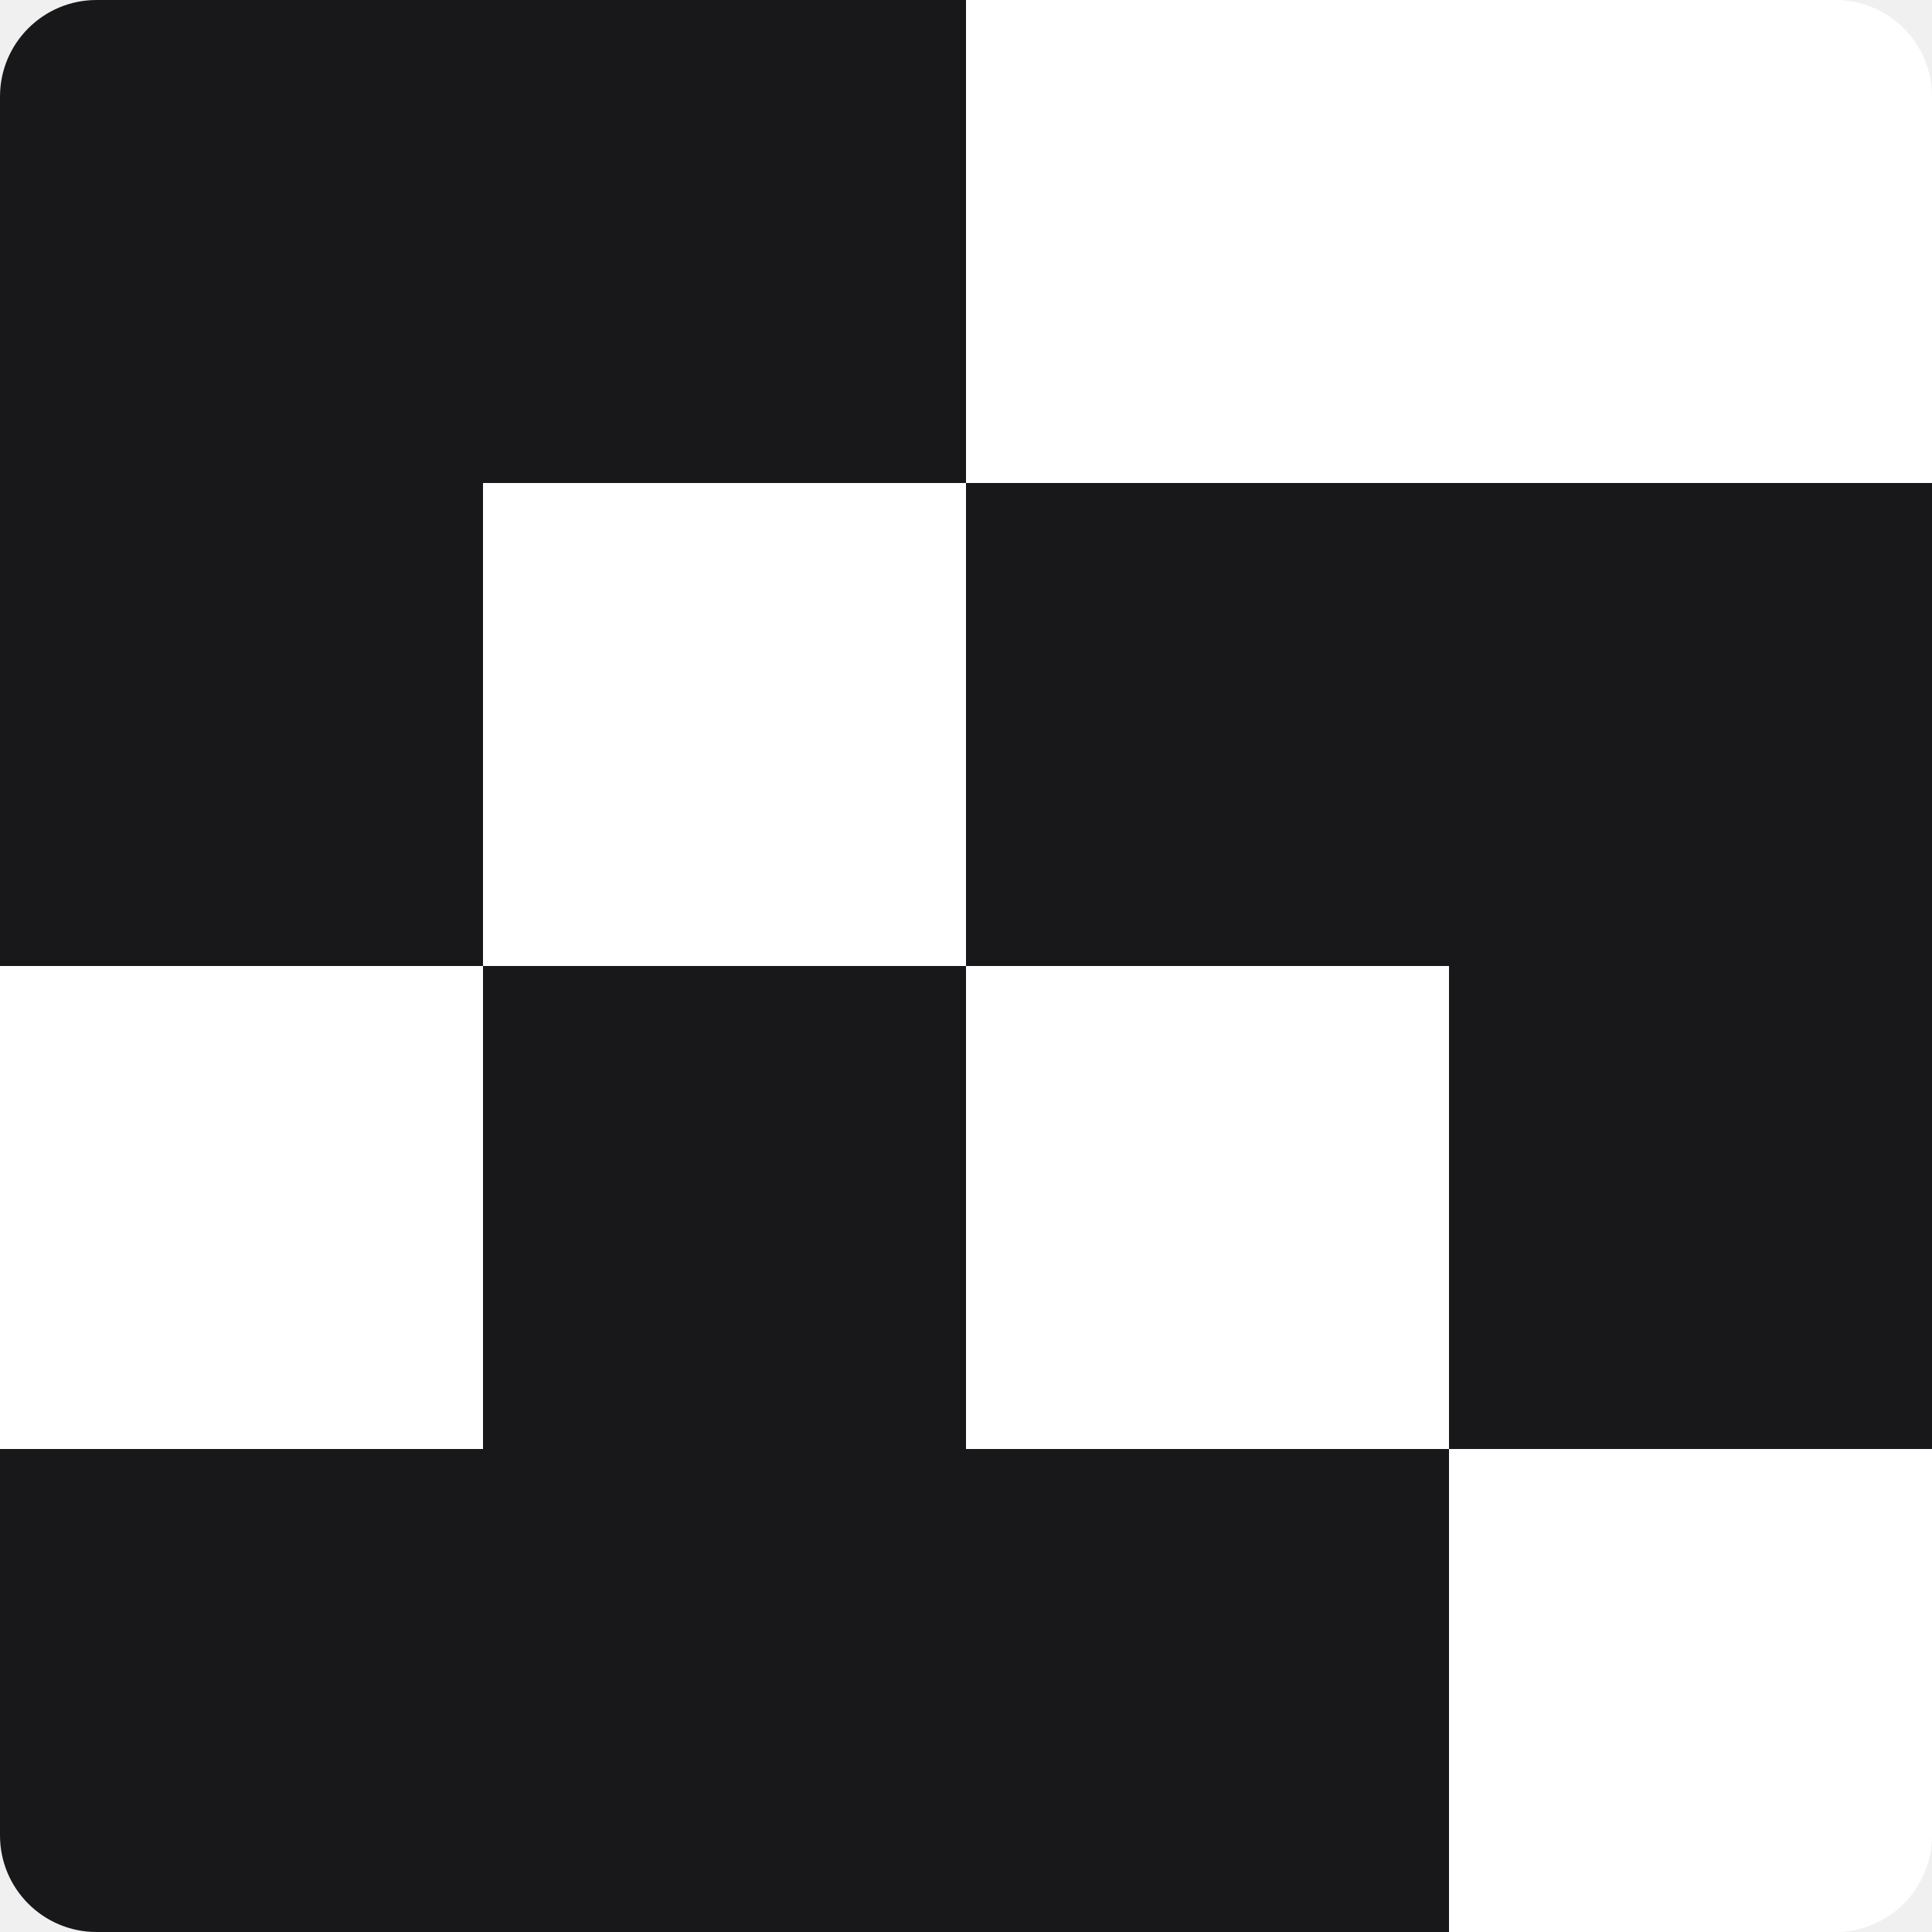
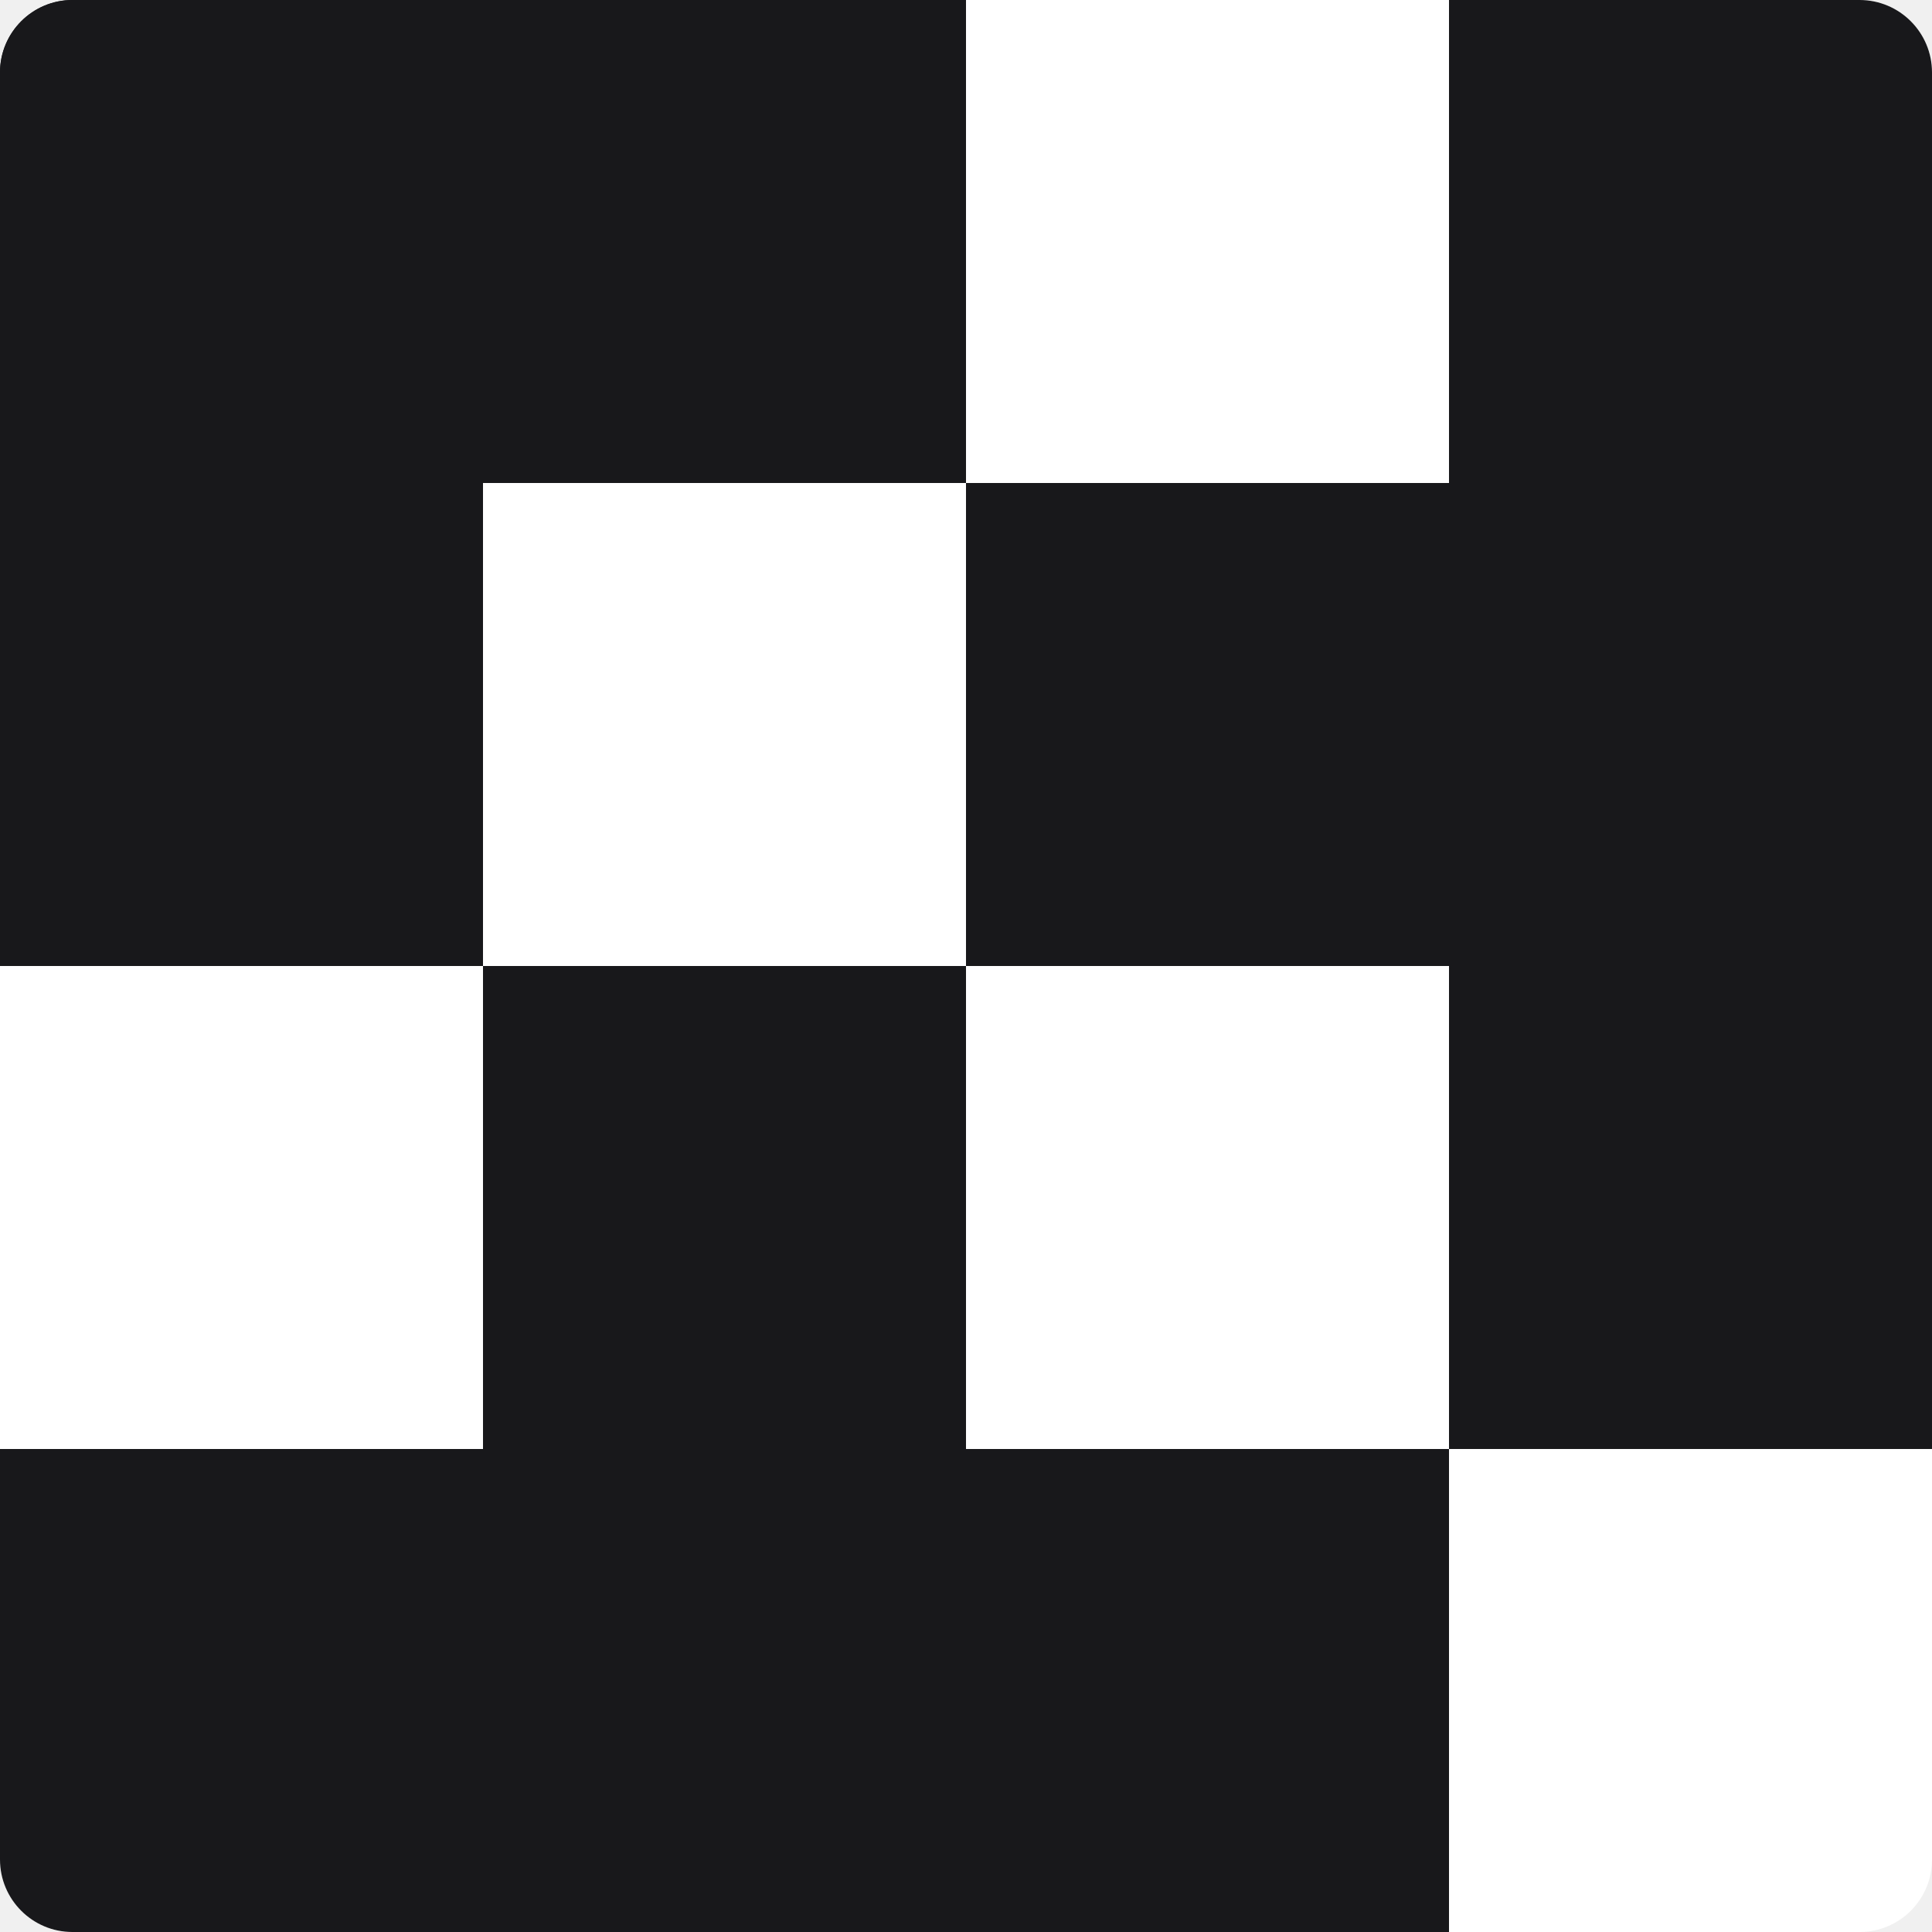
<svg xmlns="http://www.w3.org/2000/svg" width="40" height="40" viewBox="0 0 40 40" fill="none">
-   <g clip-path="url(#clip0_7594_1102)">
-     <mask id="mask0_7594_1102" style="mask-type:alpha" maskUnits="userSpaceOnUse" x="0" y="0" width="40" height="40">
-       <path d="M38 0H2C0.895 0 0 0.895 0 2V38C0 39.105 0.895 40 2 40H38C39.105 40 40 39.105 40 38V2C40 0.895 39.105 0 38 0Z" fill="black" />
-     </mask>
-     <g mask="url(#mask0_7594_1102)">
-       <path d="M40 0H0V40H40V0Z" fill="#18181B" />
-       <path d="M20 10H10V20H20V10Z" fill="white" />
-       <path d="M10 20H0V30H10V20Z" fill="white" />
-       <path d="M40 30H30V40H40V30Z" fill="white" />
-       <path d="M30 0H20V10H30V0Z" fill="white" />
-       <path d="M40 0H30V10H40V0Z" fill="white" />
-       <path d="M30 20H20V30H30V20Z" fill="white" />
-     </g>
-   </g>
-   <defs>
-     <clipPath id="clip0_7594_1102">
-       <rect width="40" height="40" fill="white" />
-     </clipPath>
-   </defs>
+   <rect width="40" height="40" rx="1.5" fill="white" />
+   <path d="M0 1.5C0 0.672 0.672 0 1.5 0H10V20H0V1.5Z" fill="#18181B" />
+   <path d="M0 1.5C0 0.672 0.672 0 1.5 0H20V10H0V1.5Z" fill="#18181B" />
+   <rect x="20" y="10" width="20" height="10" fill="#18181B" />
+   <path d="M0 30H30V40H1.5C0.672 40 0 39.328 0 38.5V30Z" fill="#18181B" />
+   <rect x="10" y="20" width="10" height="20" fill="#18181B" />
+   <path d="M30 0H38.5C39.328 0 40 0.672 40 1.5V30H30V0Z" fill="#18181B" />
</svg>
